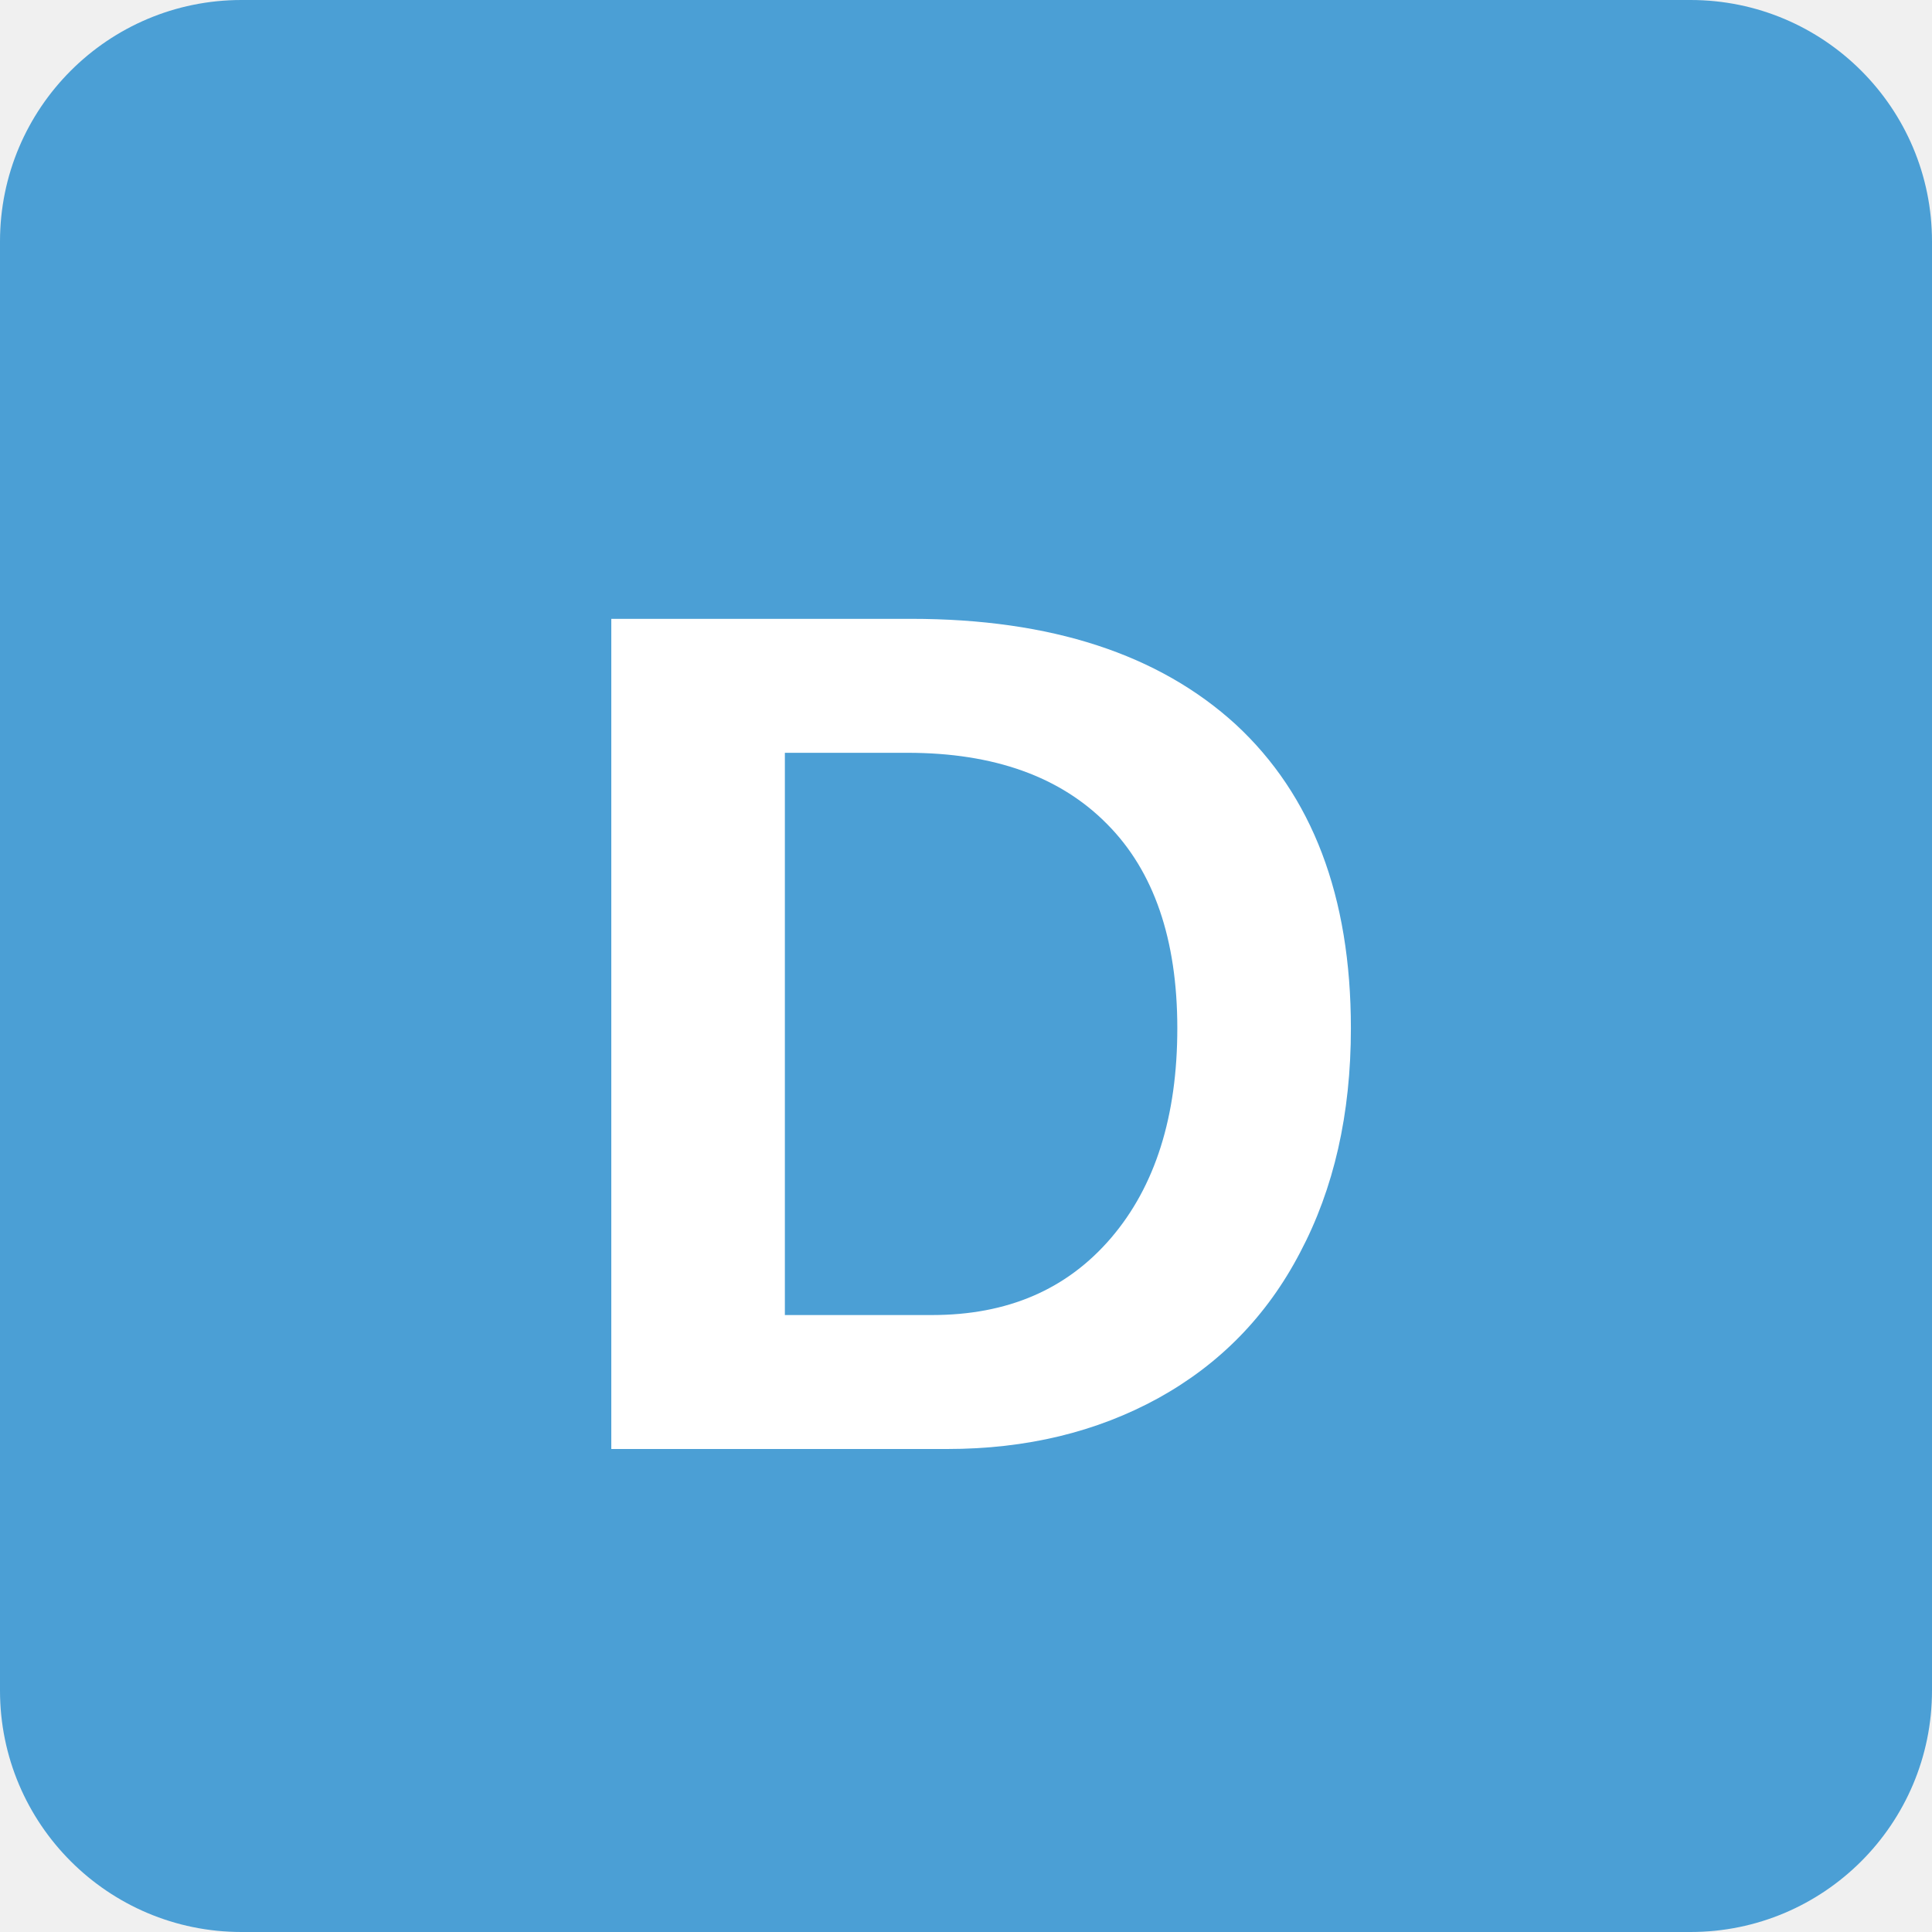
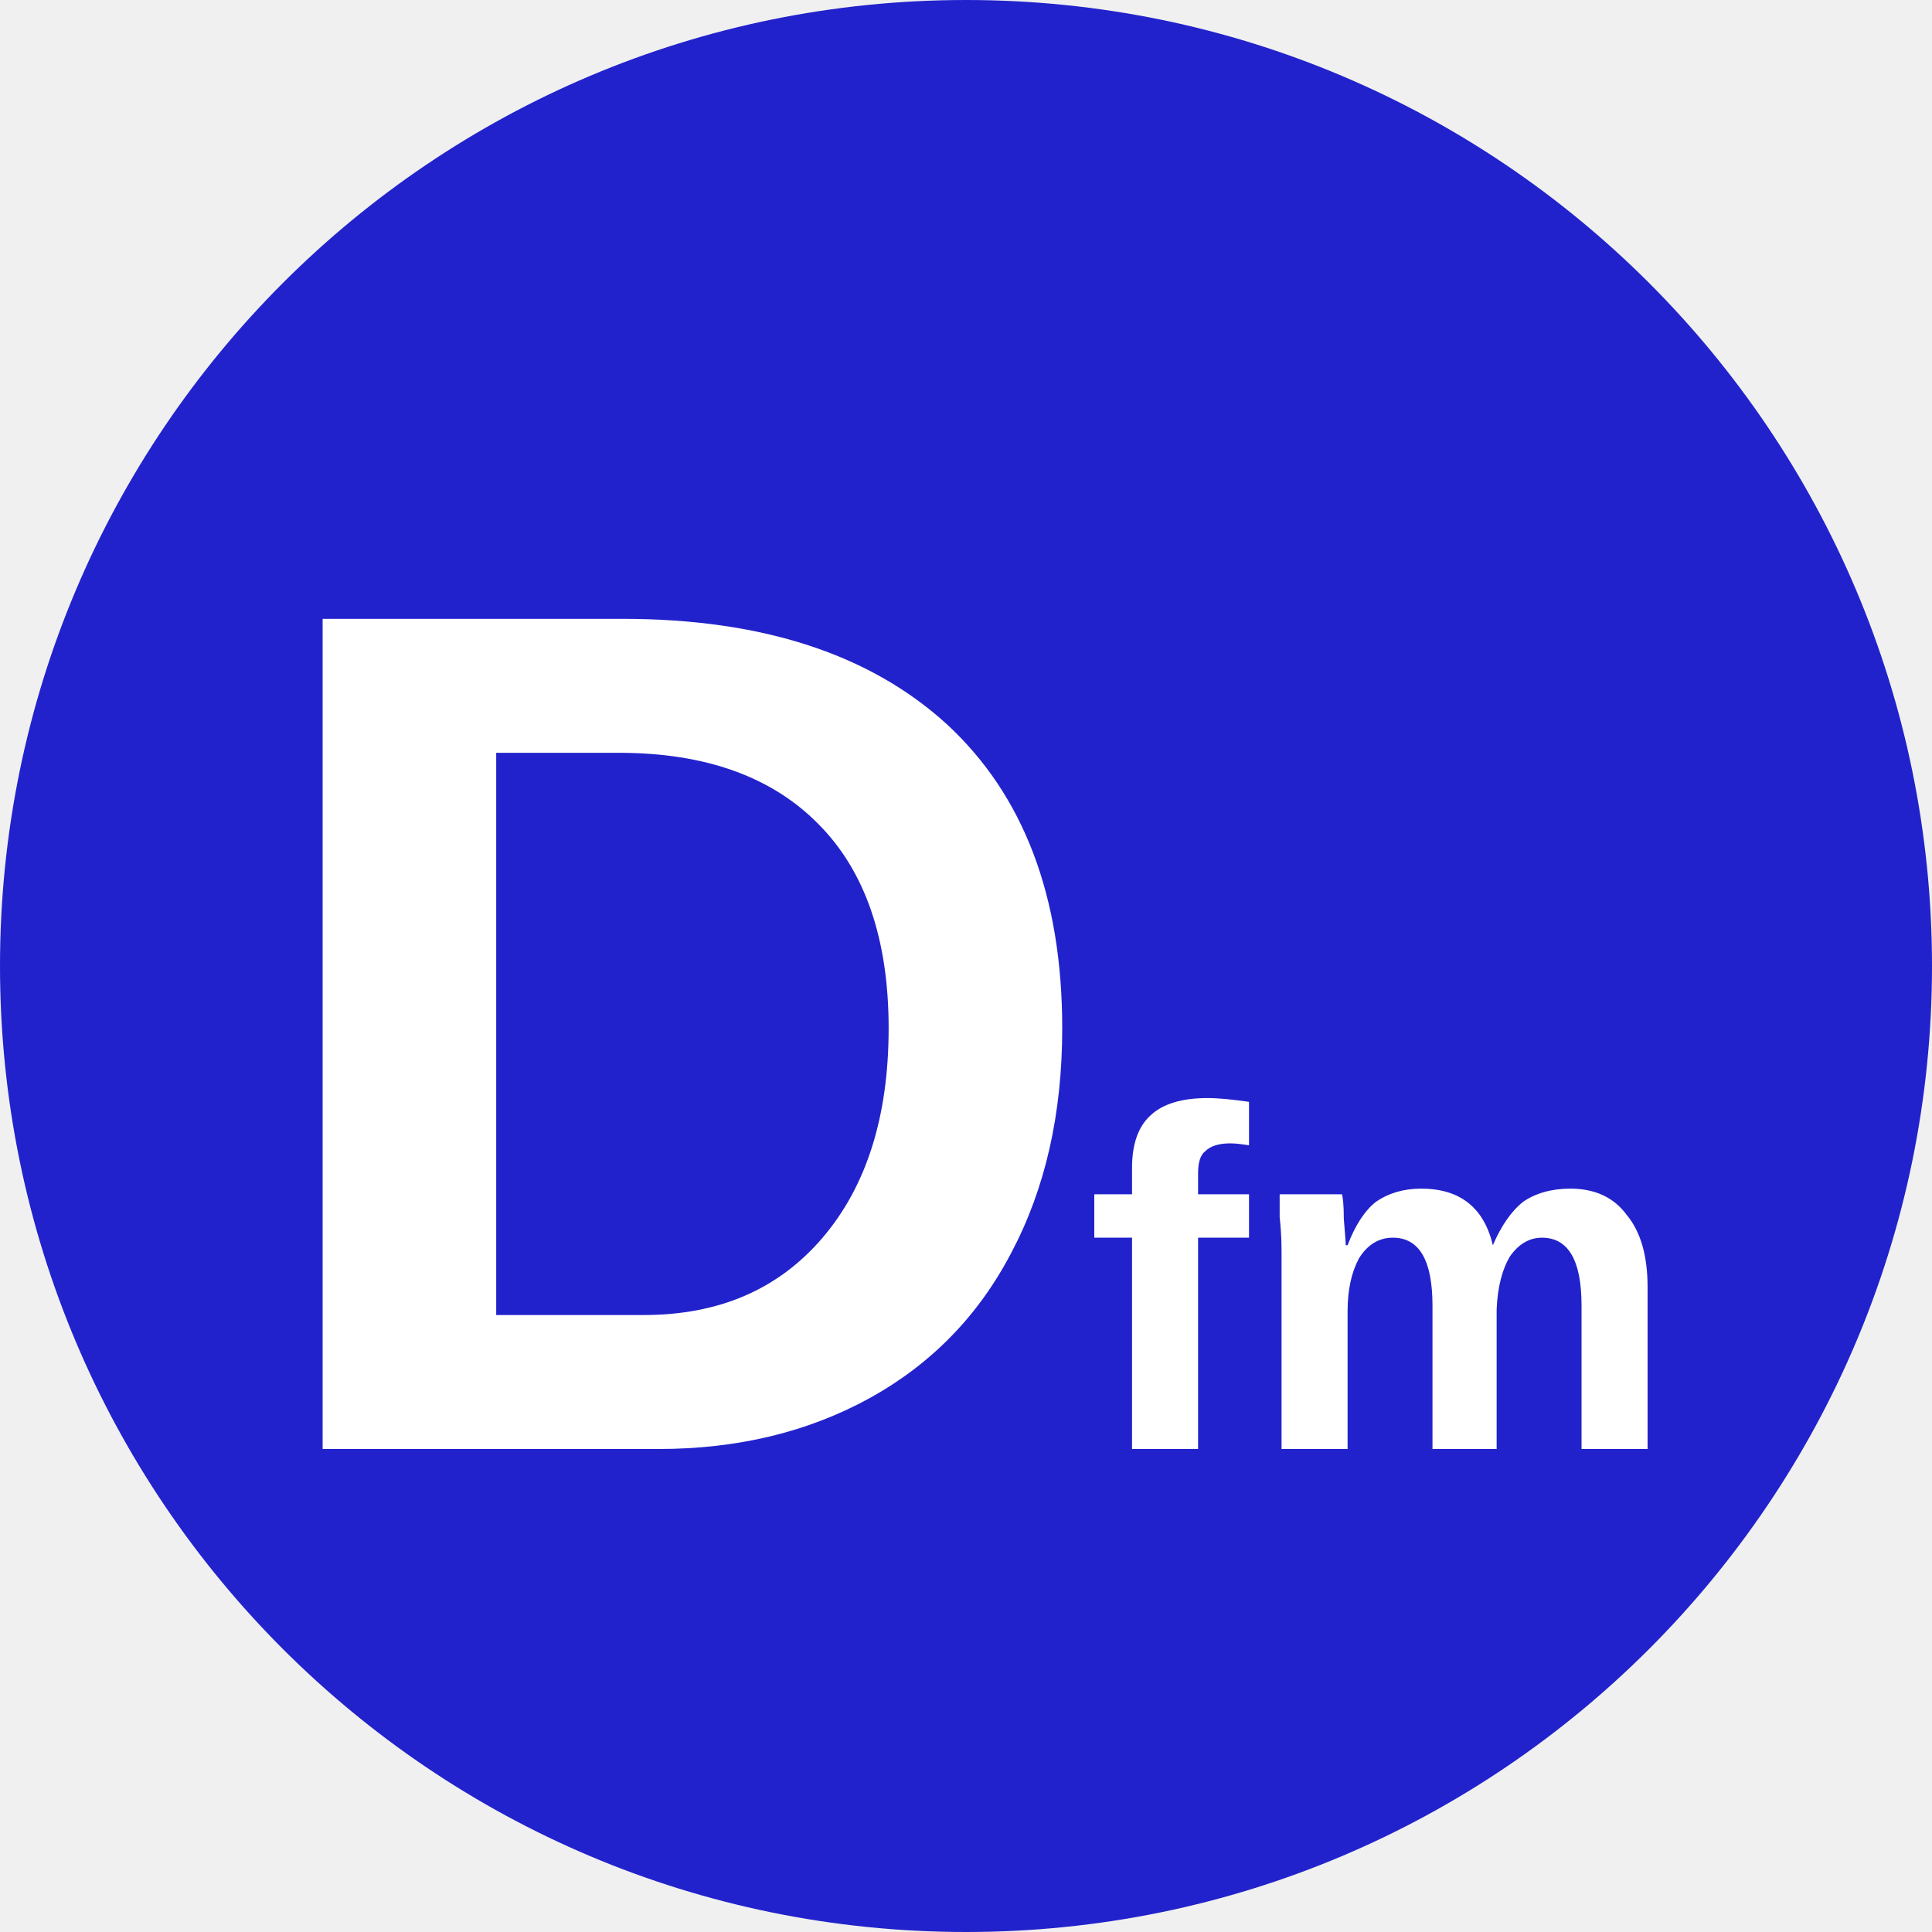
<svg xmlns="http://www.w3.org/2000/svg" width="16" height="16" viewBox="0 0 16 16">
-   <rect width="16" height="16" fill="#4B9FD5" rx="2" />
-   <text x="8" y="12" font-family="Arial, sans-serif" font-size="10" font-weight="bold" fill="white" text-anchor="middle">D</text>
+   <rect width="16" height="16" fill="#2222cc" rx="12" />
+   <text x="2" y="12" font-family="Arial, sans-serif" font-size="10" font-weight="bold" fill="white" text-anchor="start">D</text>
+   <text x="9" y="12" font-family="Arial, sans-serif" font-size="4" font-weight="bold" fill="white" text-anchor="start">fm</text>
</svg>
